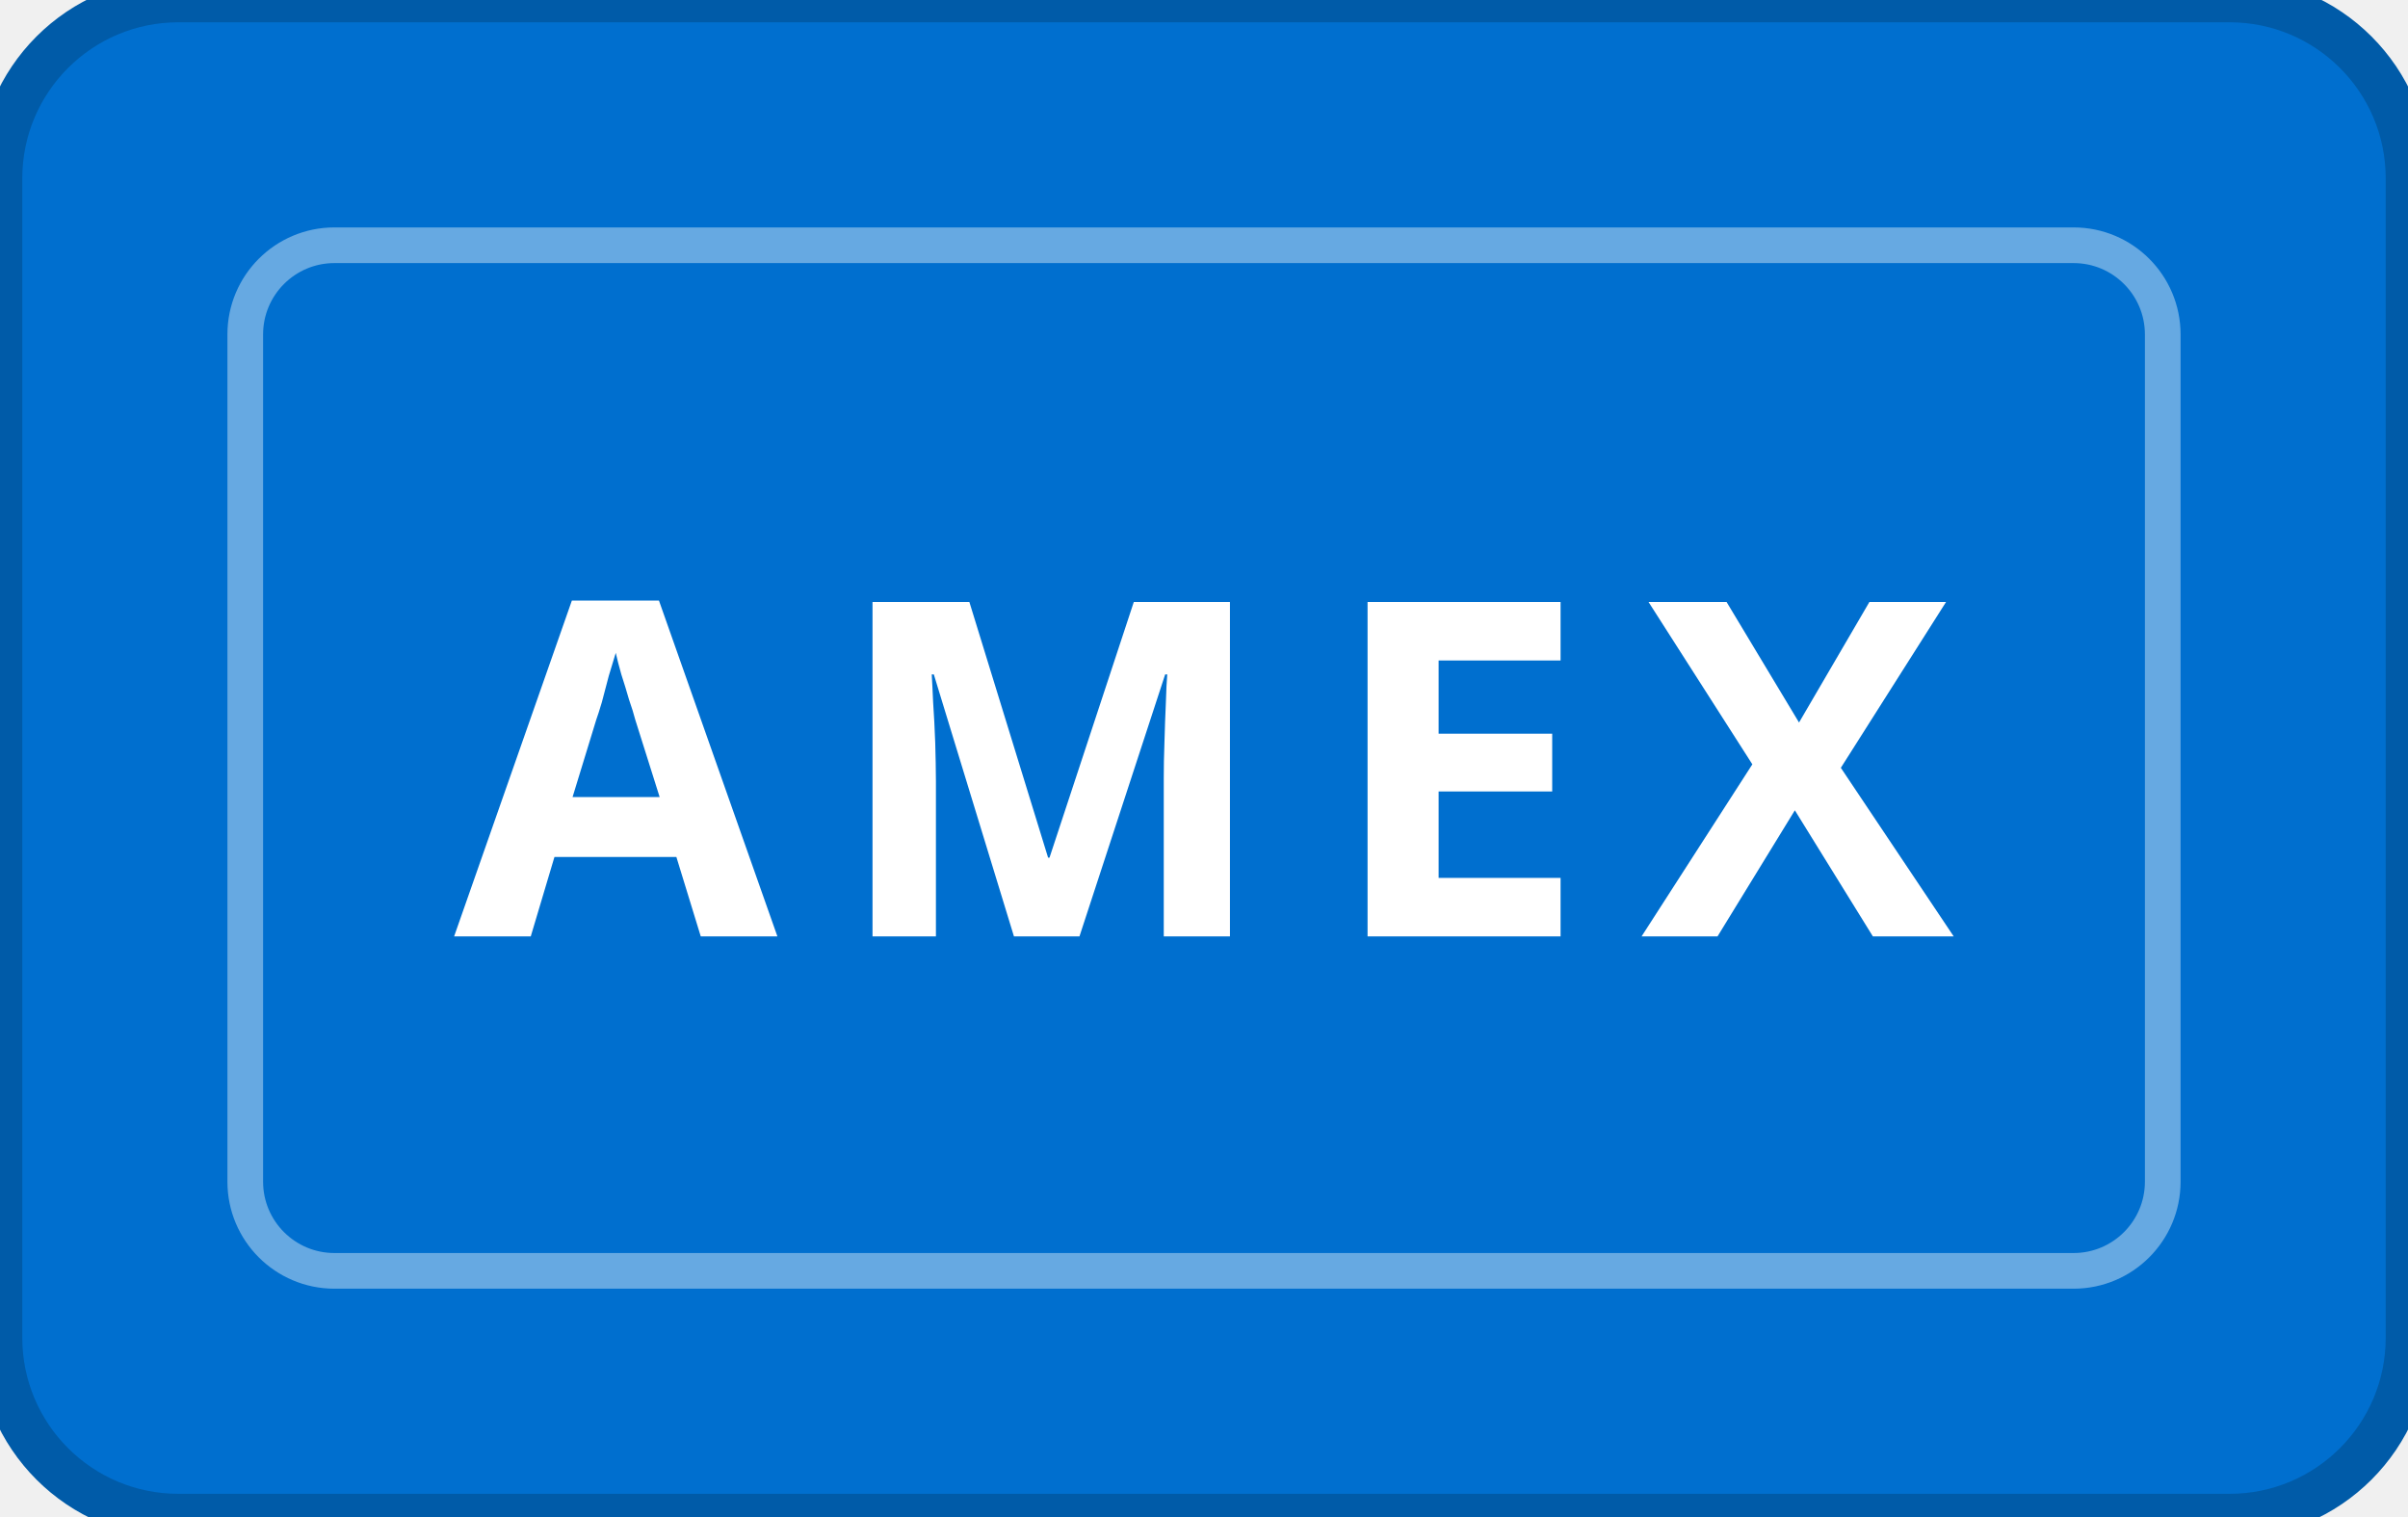
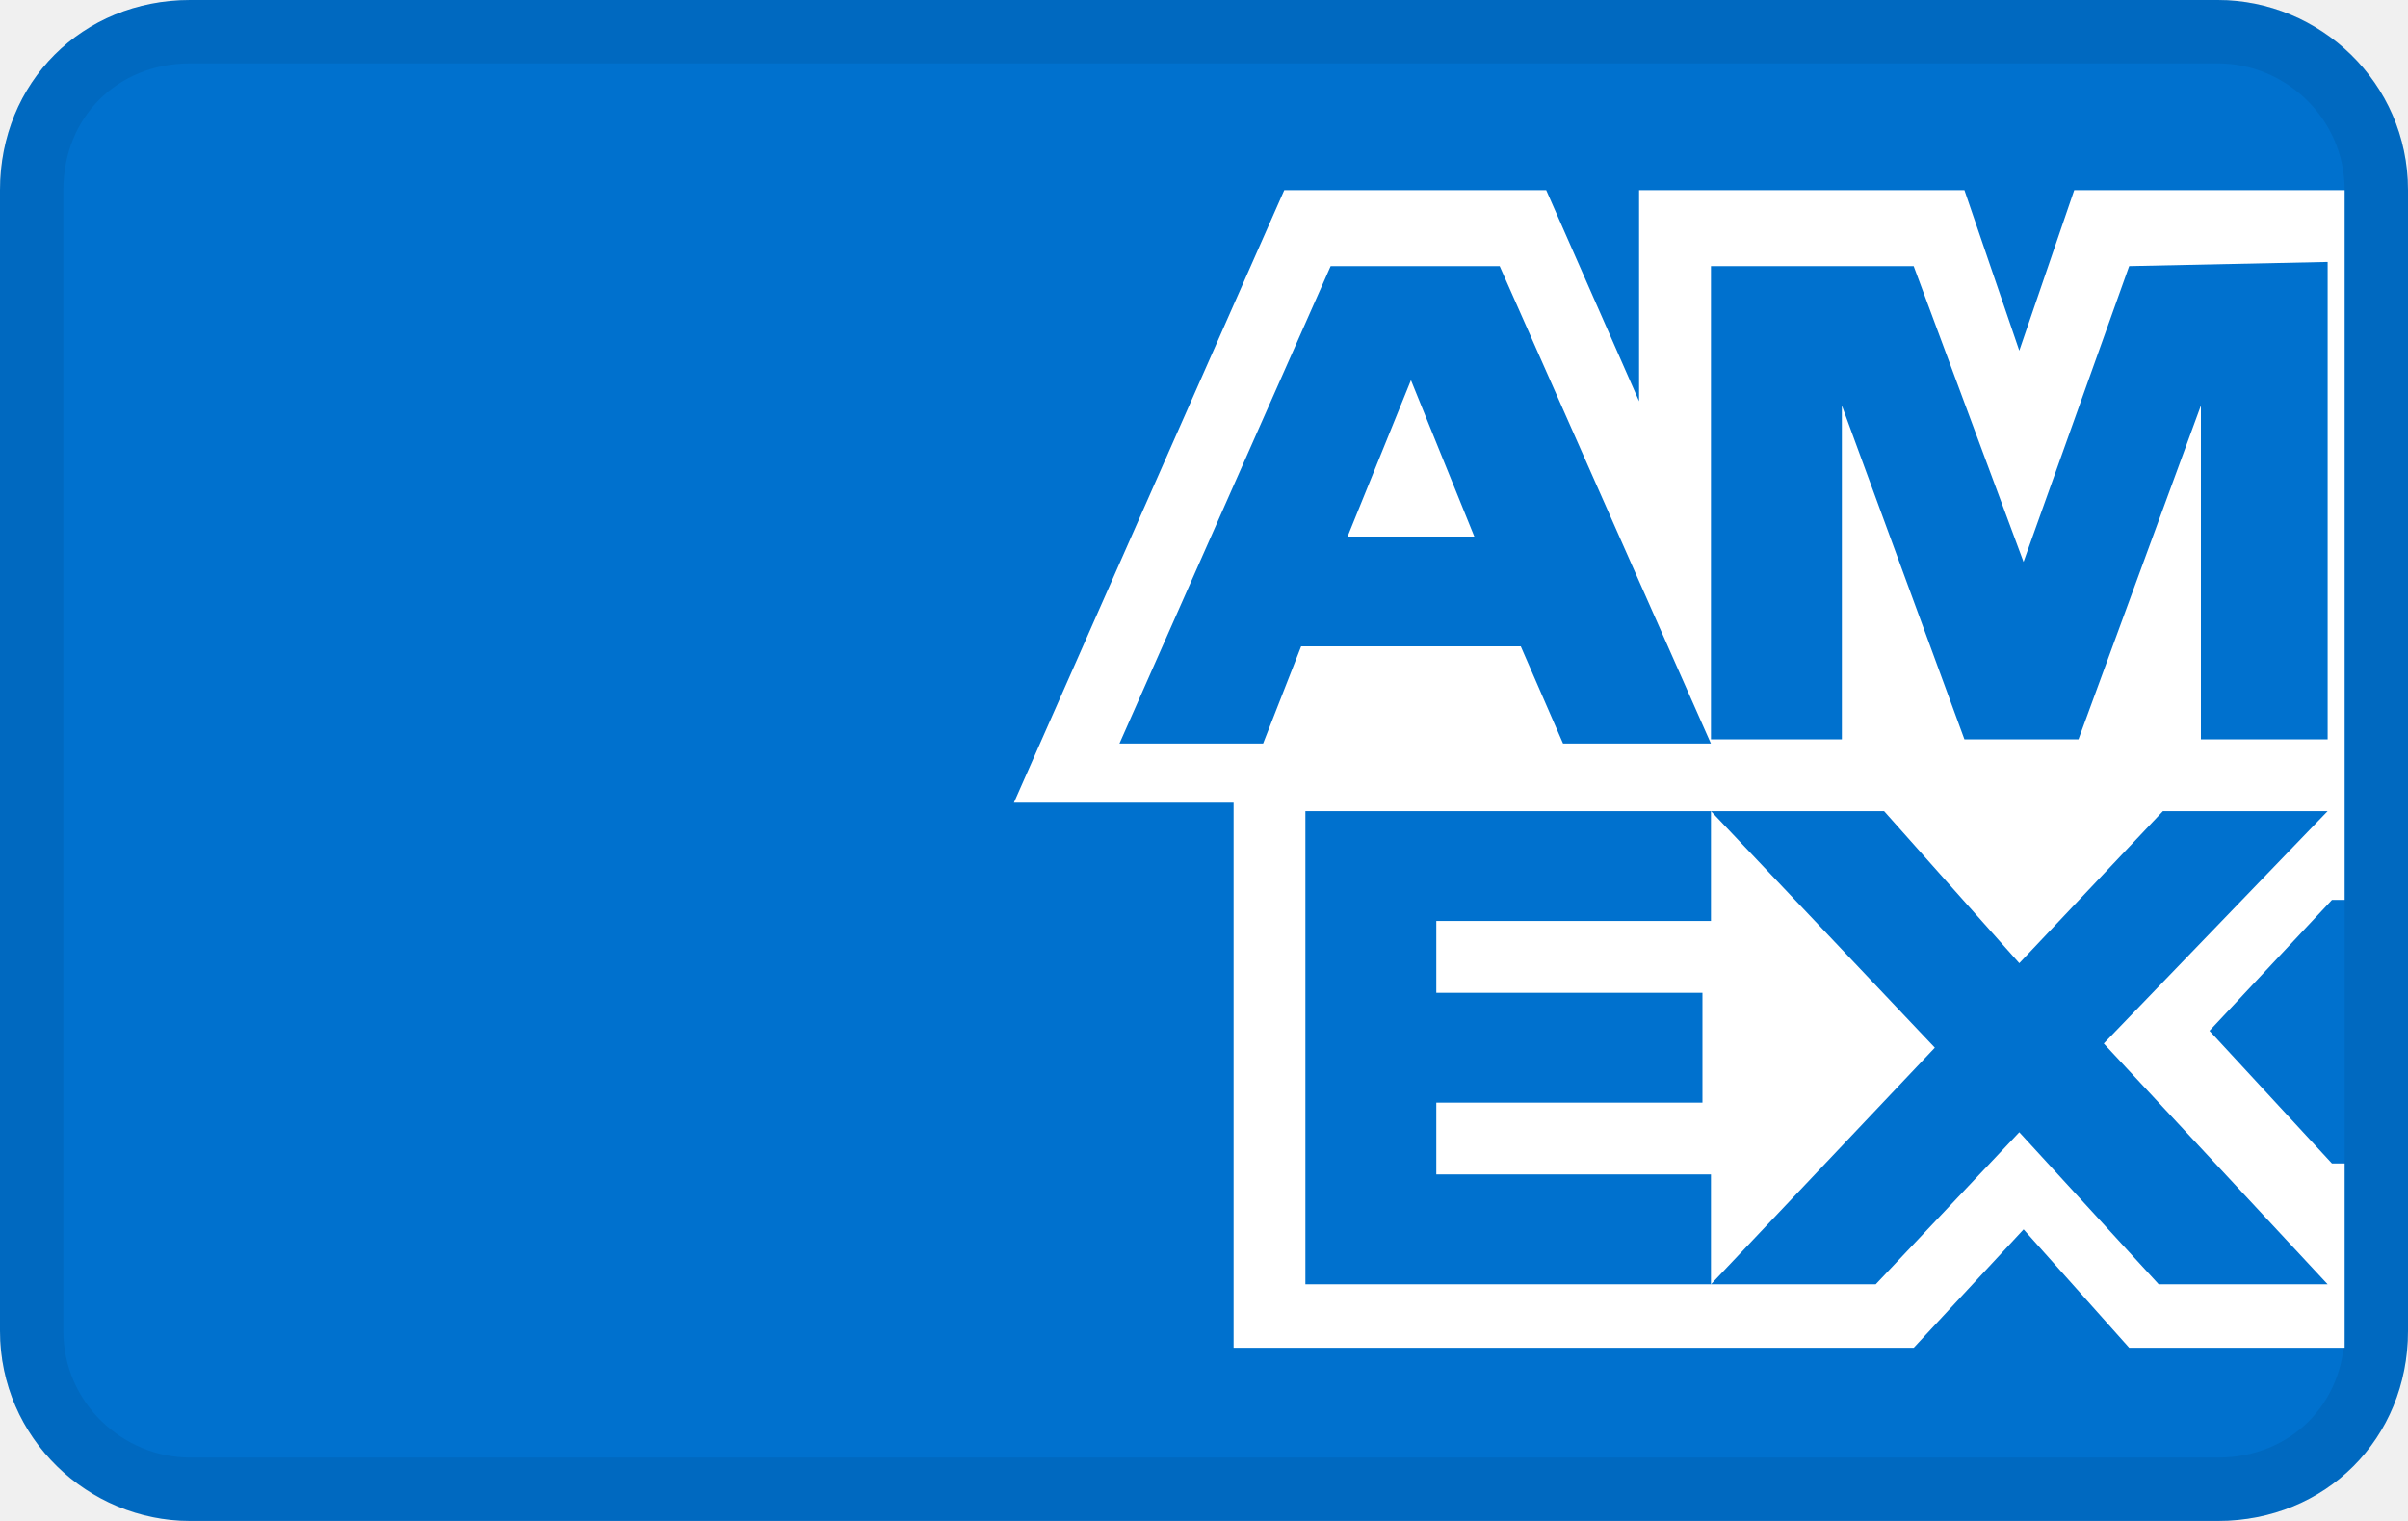
- <svg xmlns="http://www.w3.org/2000/svg" viewBox="0 0 54 34" width="54" height="34">
-   <rect width="54" height="34" rx="4" fill="#006FCF" stroke="#005ba8" stroke-width="1" />
-   <rect x="3" y="3" width="48" height="28" rx="2.5" fill="#006FCF" />
-   <rect x="5.5" y="5.5" width="43" height="23" rx="2" fill="none" stroke="#FFFFFF" stroke-opacity="0.4" stroke-width="0.8" />
-   <text x="27" y="21" text-anchor="middle" font-family="'Arial Black', Impact, sans-serif" font-weight="900" font-size="10.5" fill="#FFFFFF" letter-spacing="1.2">AMEX</text>
+ <svg xmlns="http://www.w3.org/2000/svg" role="img" viewBox="0 0 38 24" width="38" height="24" fill="none" aria-labelledby="pi-american_express">
+   <rect x=".5" y=".5" width="37" height="23" rx="2.5" stroke="#000" stroke-opacity=".07" fill="none" />
+   <path d="M35 0H3C1.3 0 0 1.3 0 3V21C0 22.7 1.4 24 3 24H35C36.7 24 38 22.7 38 21V3C38 1.3 36.6 0 35 0Z" fill="#0071CE" style="fill:#0071CE;fill:color(display-p3 0 0.443 0.808);fill-opacity:1;" />
+   <path d="M3 0.5H35C36.335 0.5 37.5 1.587 37.5 3V21C37.5 22.424 36.424 23.5 35 23.5H3C1.665 23.5 0.5 22.413 0.5 21V3C0.5 1.576 1.576 0.5 3 0.5Z" stroke="black" stroke-opacity="0.07" style="stroke:black;stroke-opacity:0.07;" />
+   <path d="M25.866 6.332V3H31L31.866 5.533L32.733 3H37V14.2H36.8L34.867 16.266L36.8 18.359H37V21.267H33.6L31.934 19.399L30.2 21.267H19.467V12.666H16L20.267 3H24.4L25.866 6.332ZM20.6 20.266H27V18.532H22.666V17.399H26.866V15.666H22.666V14.532H27V12.799H20.6V20.266ZM30.533 16.532L27 20.266H29.6L31.866 17.866L34.066 20.266H36.732L33.199 16.466L36.732 12.799H34.133L31.866 15.199L29.732 12.799H27L30.533 16.532ZM17.666 11.732H19.933L20.533 10.199H23.999L24.666 11.732H26.999L23.666 4.199H20.999L17.666 11.732ZM33.6 4.199L31.933 8.866L30.199 4.199H27V11.666H29.066V6.399L31 11.666H32.8L34.732 6.399V11.666H36.732V4.133L33.6 4.199ZM23.266 8.466H21.266L22.266 5.999L23.266 8.466Z" fill="white" style="fill:white;fill-opacity:1;" />
</svg>
